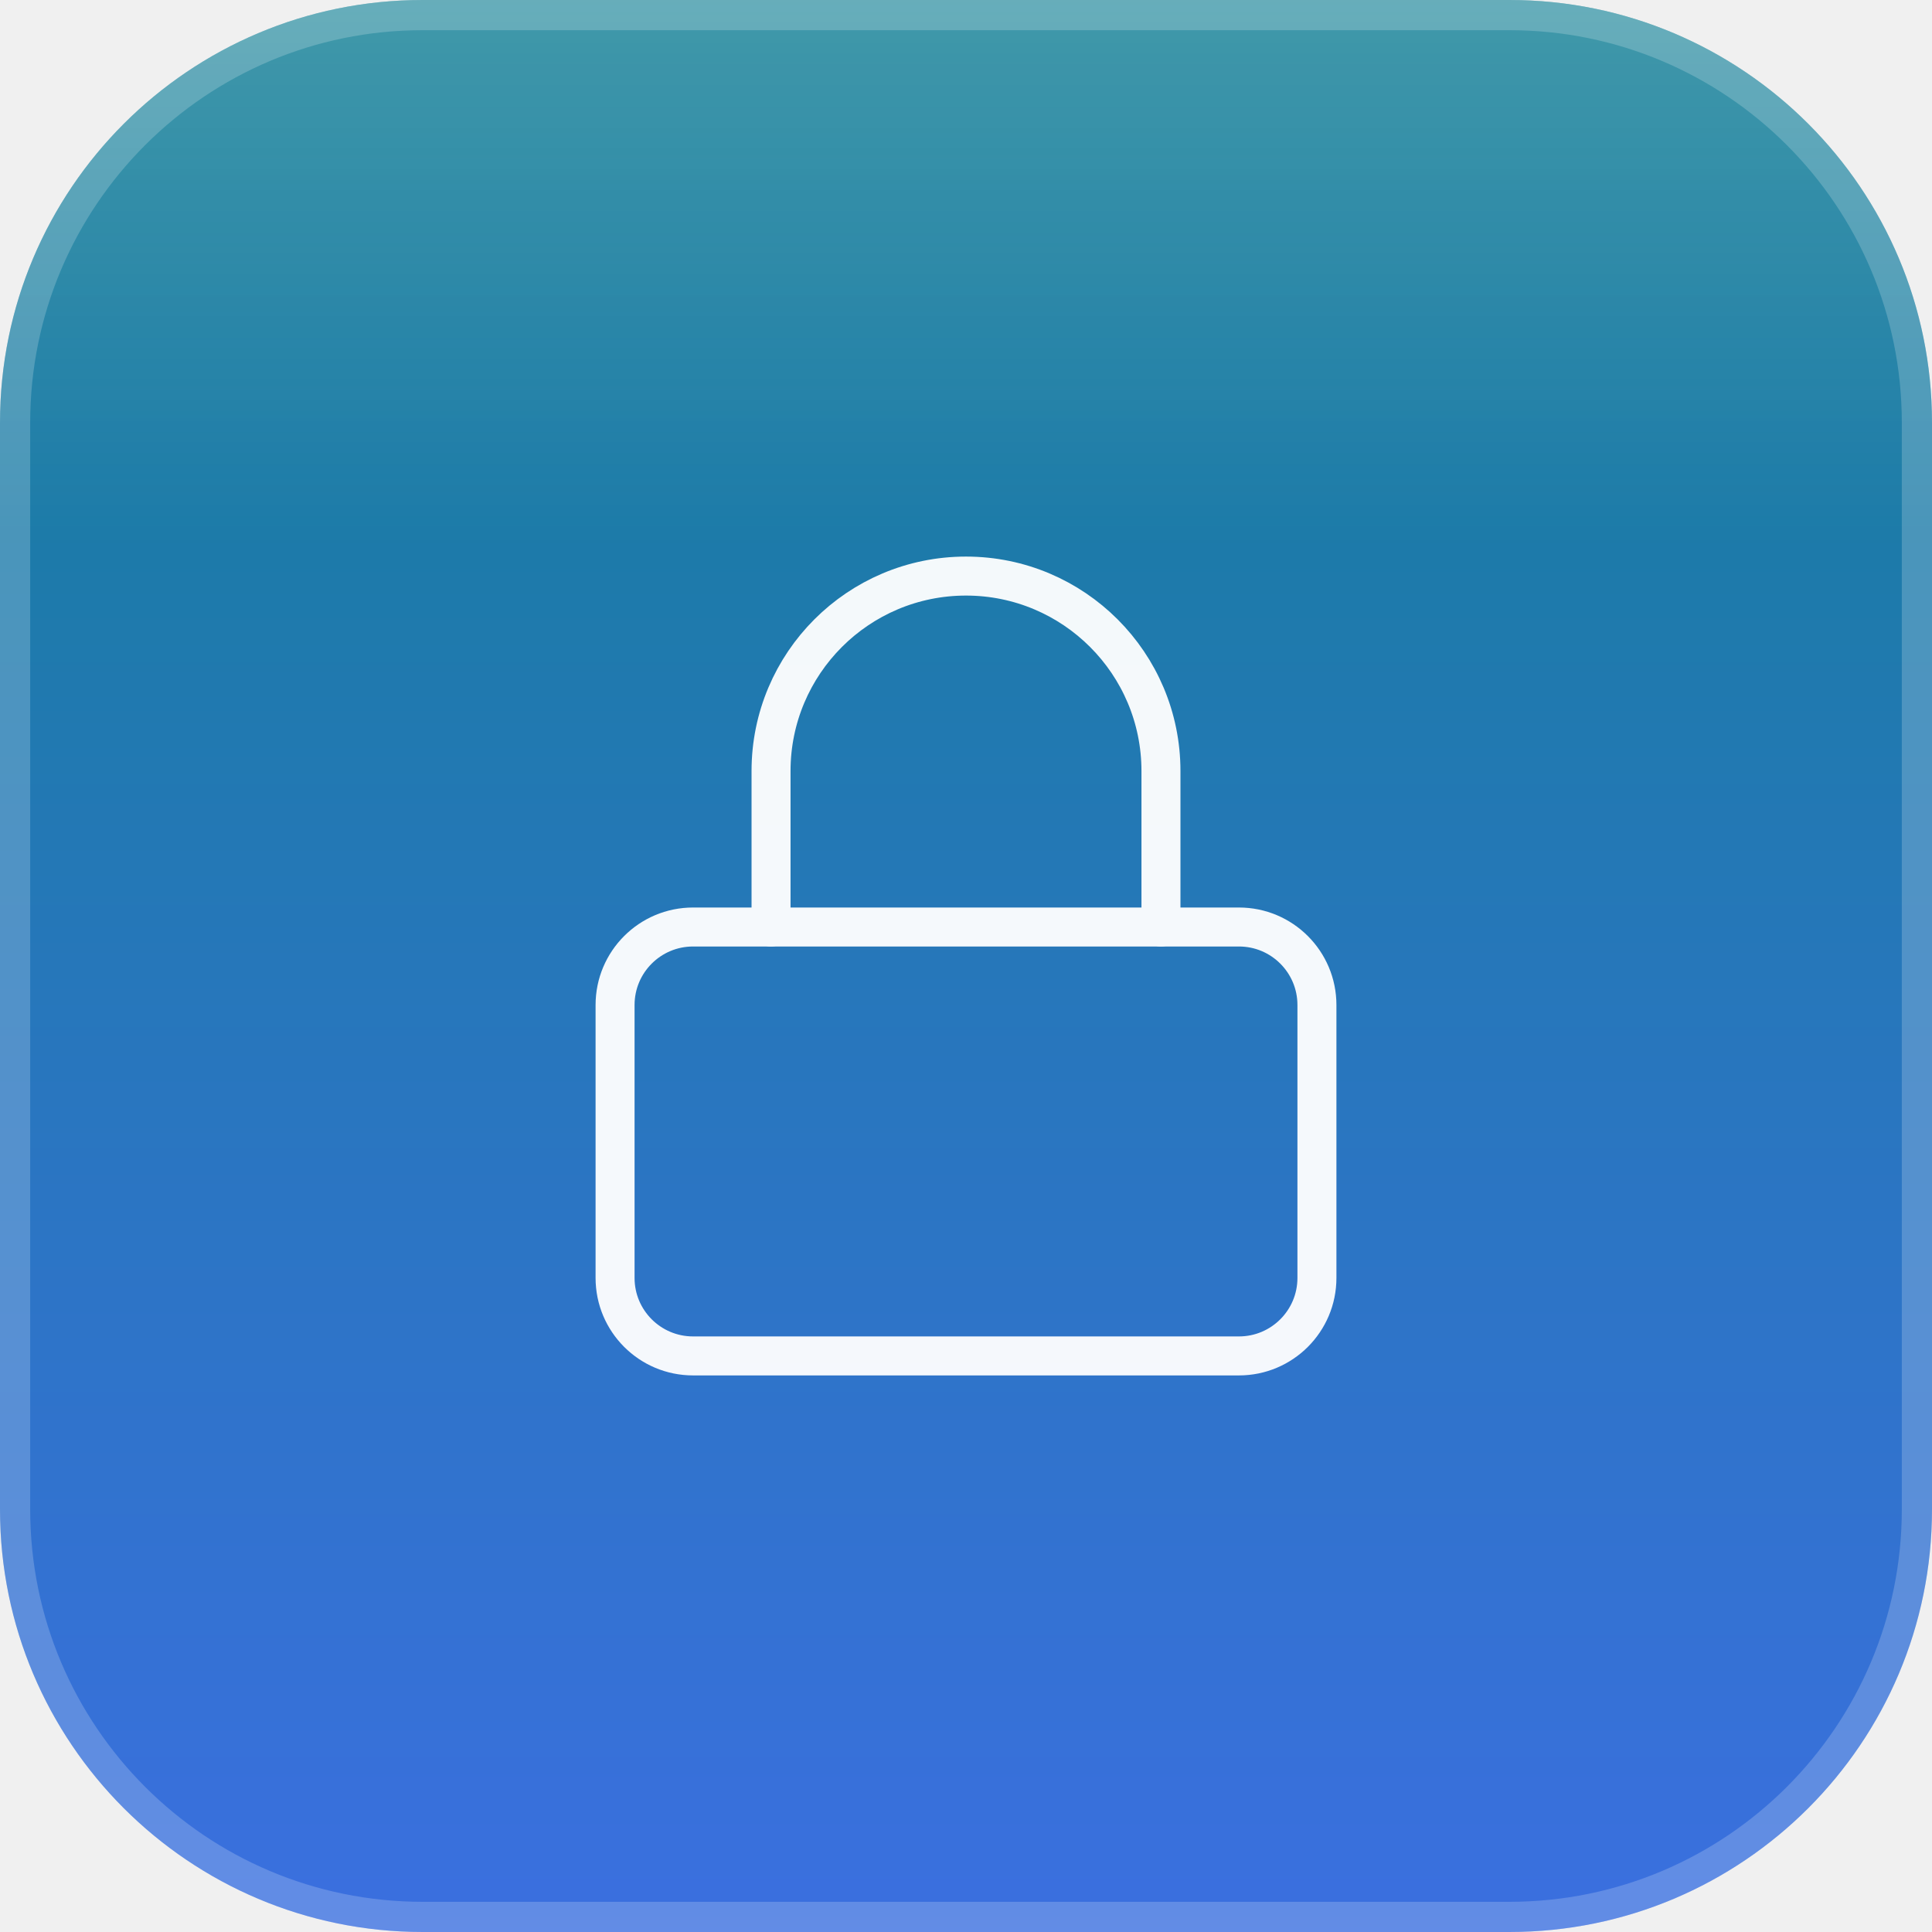
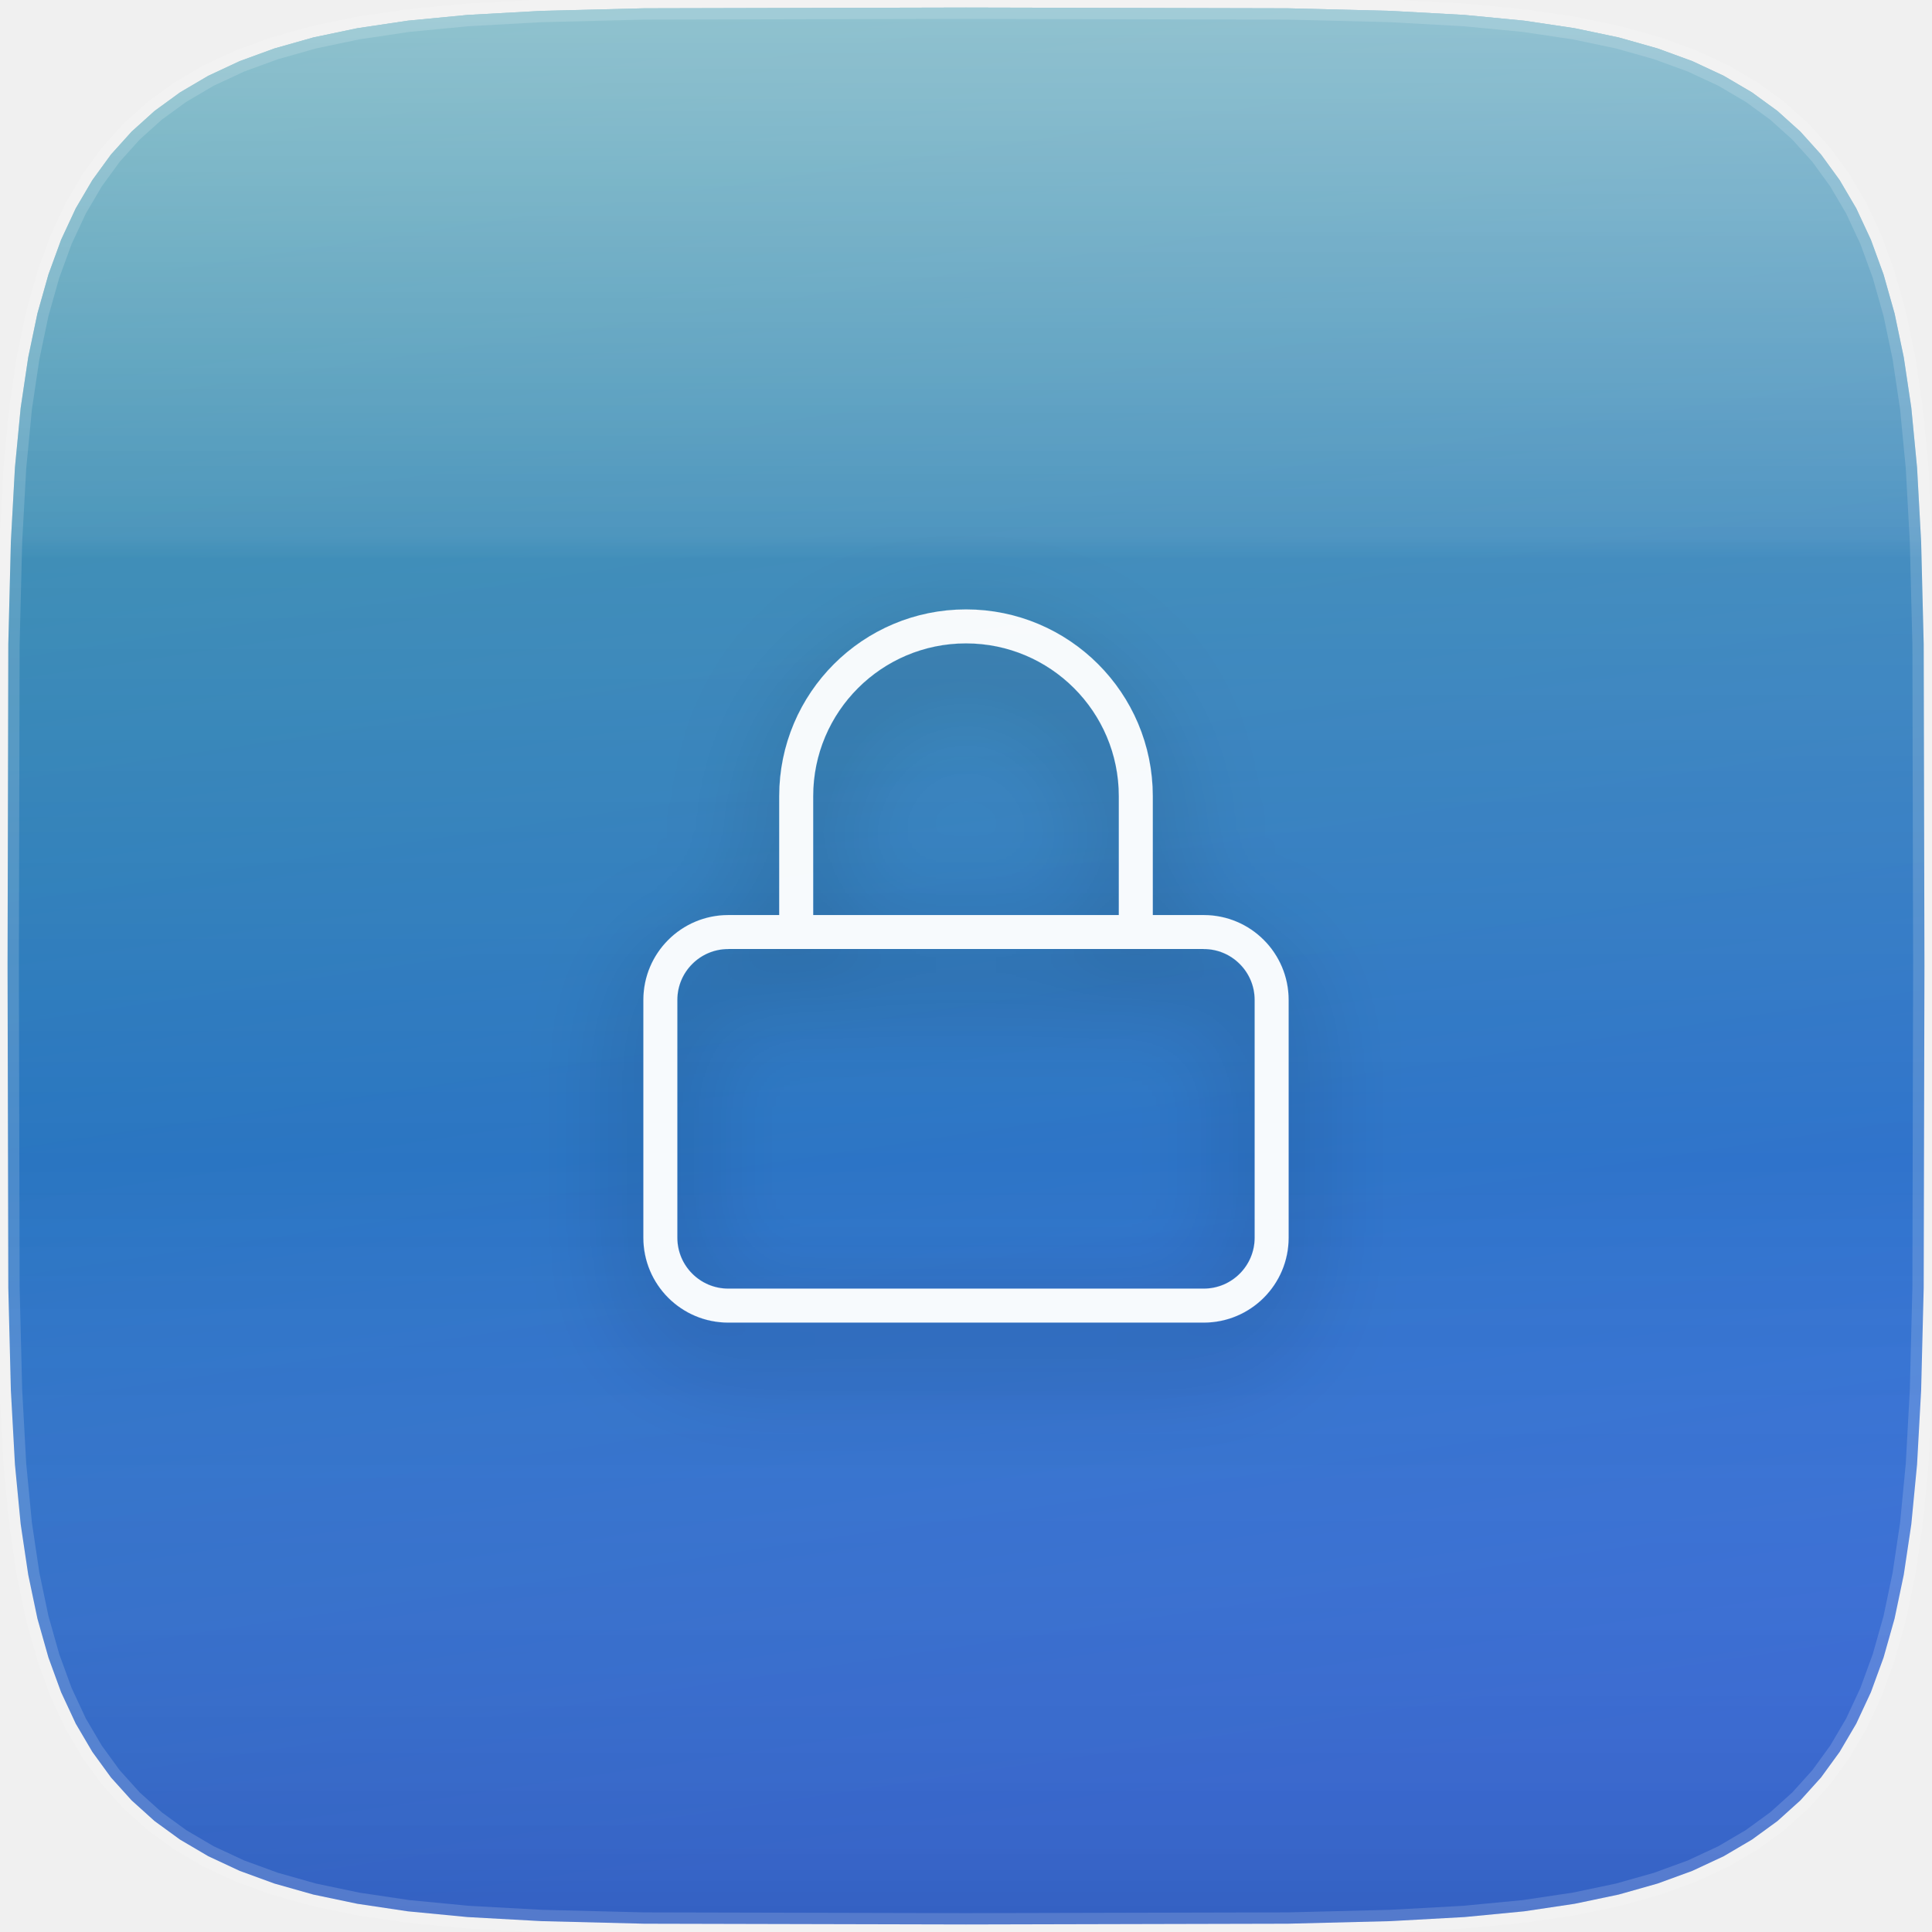
<svg xmlns="http://www.w3.org/2000/svg" viewBox="0 0 128 128" width="128" height="128" role="img" aria-label="lock">
  <defs>
-     <linearGradient id="g" x1="0" y1="0" x2="0" y2="1">
+     <linearGradient id="g" x1="0" y1="0" x2="0.15" y2="1">
      <stop offset="0" stop-color="#117f94" />
+       <stop offset=".55" stop-color="#2876be" />
      <stop offset="1" stop-color="#3b6fe0" />
    </linearGradient>
-     <linearGradient id="sheen" x1="0" y1="0" x2="0" y2="1">
-       <stop offset="0" stop-color="#fff" stop-opacity=".2" />
-       <stop offset=".55" stop-color="#fff" stop-opacity="0" />
+     <linearGradient id="gloss" x1="0" y1="0" x2="0" y2="1">
+       <stop offset="0" stop-color="#fff" stop-opacity=".34" />
+       <stop offset=".48" stop-color="#fff" stop-opacity=".06" />
+       <stop offset=".5" stop-color="#fff" stop-opacity="0" />
    </linearGradient>
+     <linearGradient id="edge" x1="0" y1="0" x2="0" y2="1">
+       <stop offset="0" stop-color="#fff" stop-opacity=".30" />
+       <stop offset=".6" stop-color="#fff" stop-opacity="0" />
+       <stop offset="1" stop-color="#000" stop-opacity=".14" />
+     </linearGradient>
+     <clipPath id="c">
+       <path d="M127.50 64.00L127.45 85.33L127.28 92.12L127.01 97.03L126.63 100.98L126.13 104.33L125.52 107.24L124.79 109.82L123.95 112.12L122.98 114.20L121.88 116.07L120.65 117.76L119.28 119.28L117.76 120.65L116.07 121.88L114.20 122.98L112.12 123.95L109.82 124.79L107.24 125.52L104.33 126.13L100.98 126.63L97.03 127.01L92.12 127.28L85.33 127.45L64.00 127.50L42.67 127.45L35.88 127.28L30.97 127.01L27.02 126.63L23.67 126.13L20.76 125.52L18.18 124.79L15.88 123.95L13.80 122.98L11.93 121.88L10.24 120.65L8.72 119.28L7.35 117.76L6.12 116.07L5.02 114.20L4.05 112.12L3.21 109.82L2.48 107.24L1.87 104.33L1.37 100.98L0.99 97.03L0.72 92.12L0.55 85.33L0.50 64.00L0.55 42.67L0.72 35.88L0.99 30.97L1.37 27.02L1.87 23.67L2.48 20.76L3.21 18.18L4.05 15.88L5.02 13.80L6.12 11.93L7.35 10.24L8.72 8.72L10.24 7.35L11.93 6.12L13.80 5.02L15.88 4.05L18.18 3.21L20.76 2.48L23.67 1.87L27.02 1.37L30.97 0.99L35.88 0.72L42.67 0.55L64.00 0.50L85.33 0.55L92.12 0.72L97.03 0.99L100.98 1.37L104.33 1.87L107.24 2.48L109.82 3.21L112.12 4.05L114.20 5.02L116.07 6.12L117.76 7.35L119.28 8.72L120.65 10.24L121.88 11.93L122.98 13.80L123.95 15.88L124.79 18.18L125.52 20.76L126.13 23.67L126.63 27.02L127.01 30.97L127.28 35.88L127.45 42.67L127.50 64.00Z" />
+     </clipPath>
  </defs>
-   <rect width="128" height="128" rx="28" fill="url(#g)" />
-   <rect width="128" height="64" rx="28" fill="url(#sheen)" />
-   <rect x="1" y="1" width="126" height="126" rx="27" fill="none" stroke="#fff" stroke-opacity=".2" stroke-width="2" />
-   <g transform="translate(33 33) scale(2.583333)" fill="none" stroke="#fff" stroke-linecap="round" stroke-linejoin="round" opacity=".95">
+   <g clip-path="url(#c)">
+     <rect width="128" height="128" fill="url(#g)" />
+     <rect width="128" height="74" fill="url(#gloss)" />
+     <rect width="128" height="128" fill="url(#edge)" />
+   </g>
+   <path d="M127.50 64.00L127.45 85.33L127.28 92.12L127.01 97.03L126.63 100.98L126.13 104.33L125.52 107.24L124.79 109.82L123.95 112.12L122.98 114.20L121.88 116.07L120.65 117.76L119.28 119.28L117.76 120.65L116.07 121.88L114.20 122.98L112.12 123.95L109.82 124.79L107.24 125.52L104.33 126.13L100.98 126.63L97.03 127.01L92.12 127.28L85.33 127.45L64.00 127.50L42.67 127.45L35.88 127.28L30.97 127.01L27.02 126.63L23.67 126.13L20.76 125.52L18.18 124.79L15.88 123.95L13.80 122.98L11.93 121.88L10.24 120.65L8.72 119.28L7.35 117.76L6.12 116.07L5.02 114.20L4.05 112.12L3.21 109.82L2.48 107.24L1.87 104.33L1.37 100.98L0.99 97.03L0.72 92.12L0.55 85.33L0.50 64.00L0.55 42.67L0.72 35.88L0.99 30.97L1.37 27.02L1.87 23.67L2.48 20.76L3.21 18.18L4.05 15.88L5.02 13.80L6.12 11.93L7.35 10.24L8.72 8.72L10.24 7.35L11.93 6.12L13.80 5.02L15.88 4.05L18.18 3.21L20.76 2.48L23.67 1.87L27.02 1.37L30.97 0.99L35.88 0.72L42.67 0.55L64.00 0.50L85.33 0.55L92.12 0.72L97.03 0.99L100.98 1.37L104.33 1.87L107.24 2.48L109.82 3.21L112.12 4.05L114.20 5.02L116.07 6.12L117.76 7.35L119.28 8.72L120.65 10.24L121.88 11.93L122.98 13.80L123.95 15.88L124.79 18.18L125.52 20.76L126.13 23.67L126.63 27.02L127.01 30.97L127.28 35.88L127.45 42.67L127.50 64.00Z" fill="none" stroke="#fff" stroke-opacity=".16" stroke-width="1.5" />
+   <g transform="translate(37 37) scale(2.25)" fill="none" stroke="#fff" stroke-linecap="round" stroke-linejoin="round" opacity=".96" style="filter:drop-shadow(0 1px 1.5px rgba(0,0,0,.28))">
    <rect width="18" height="11" x="3" y="11" rx="2" ry="2" />
    <path d="M7 11V7a5 5 0 0 1 10 0v4" />
  </g>
</svg>
